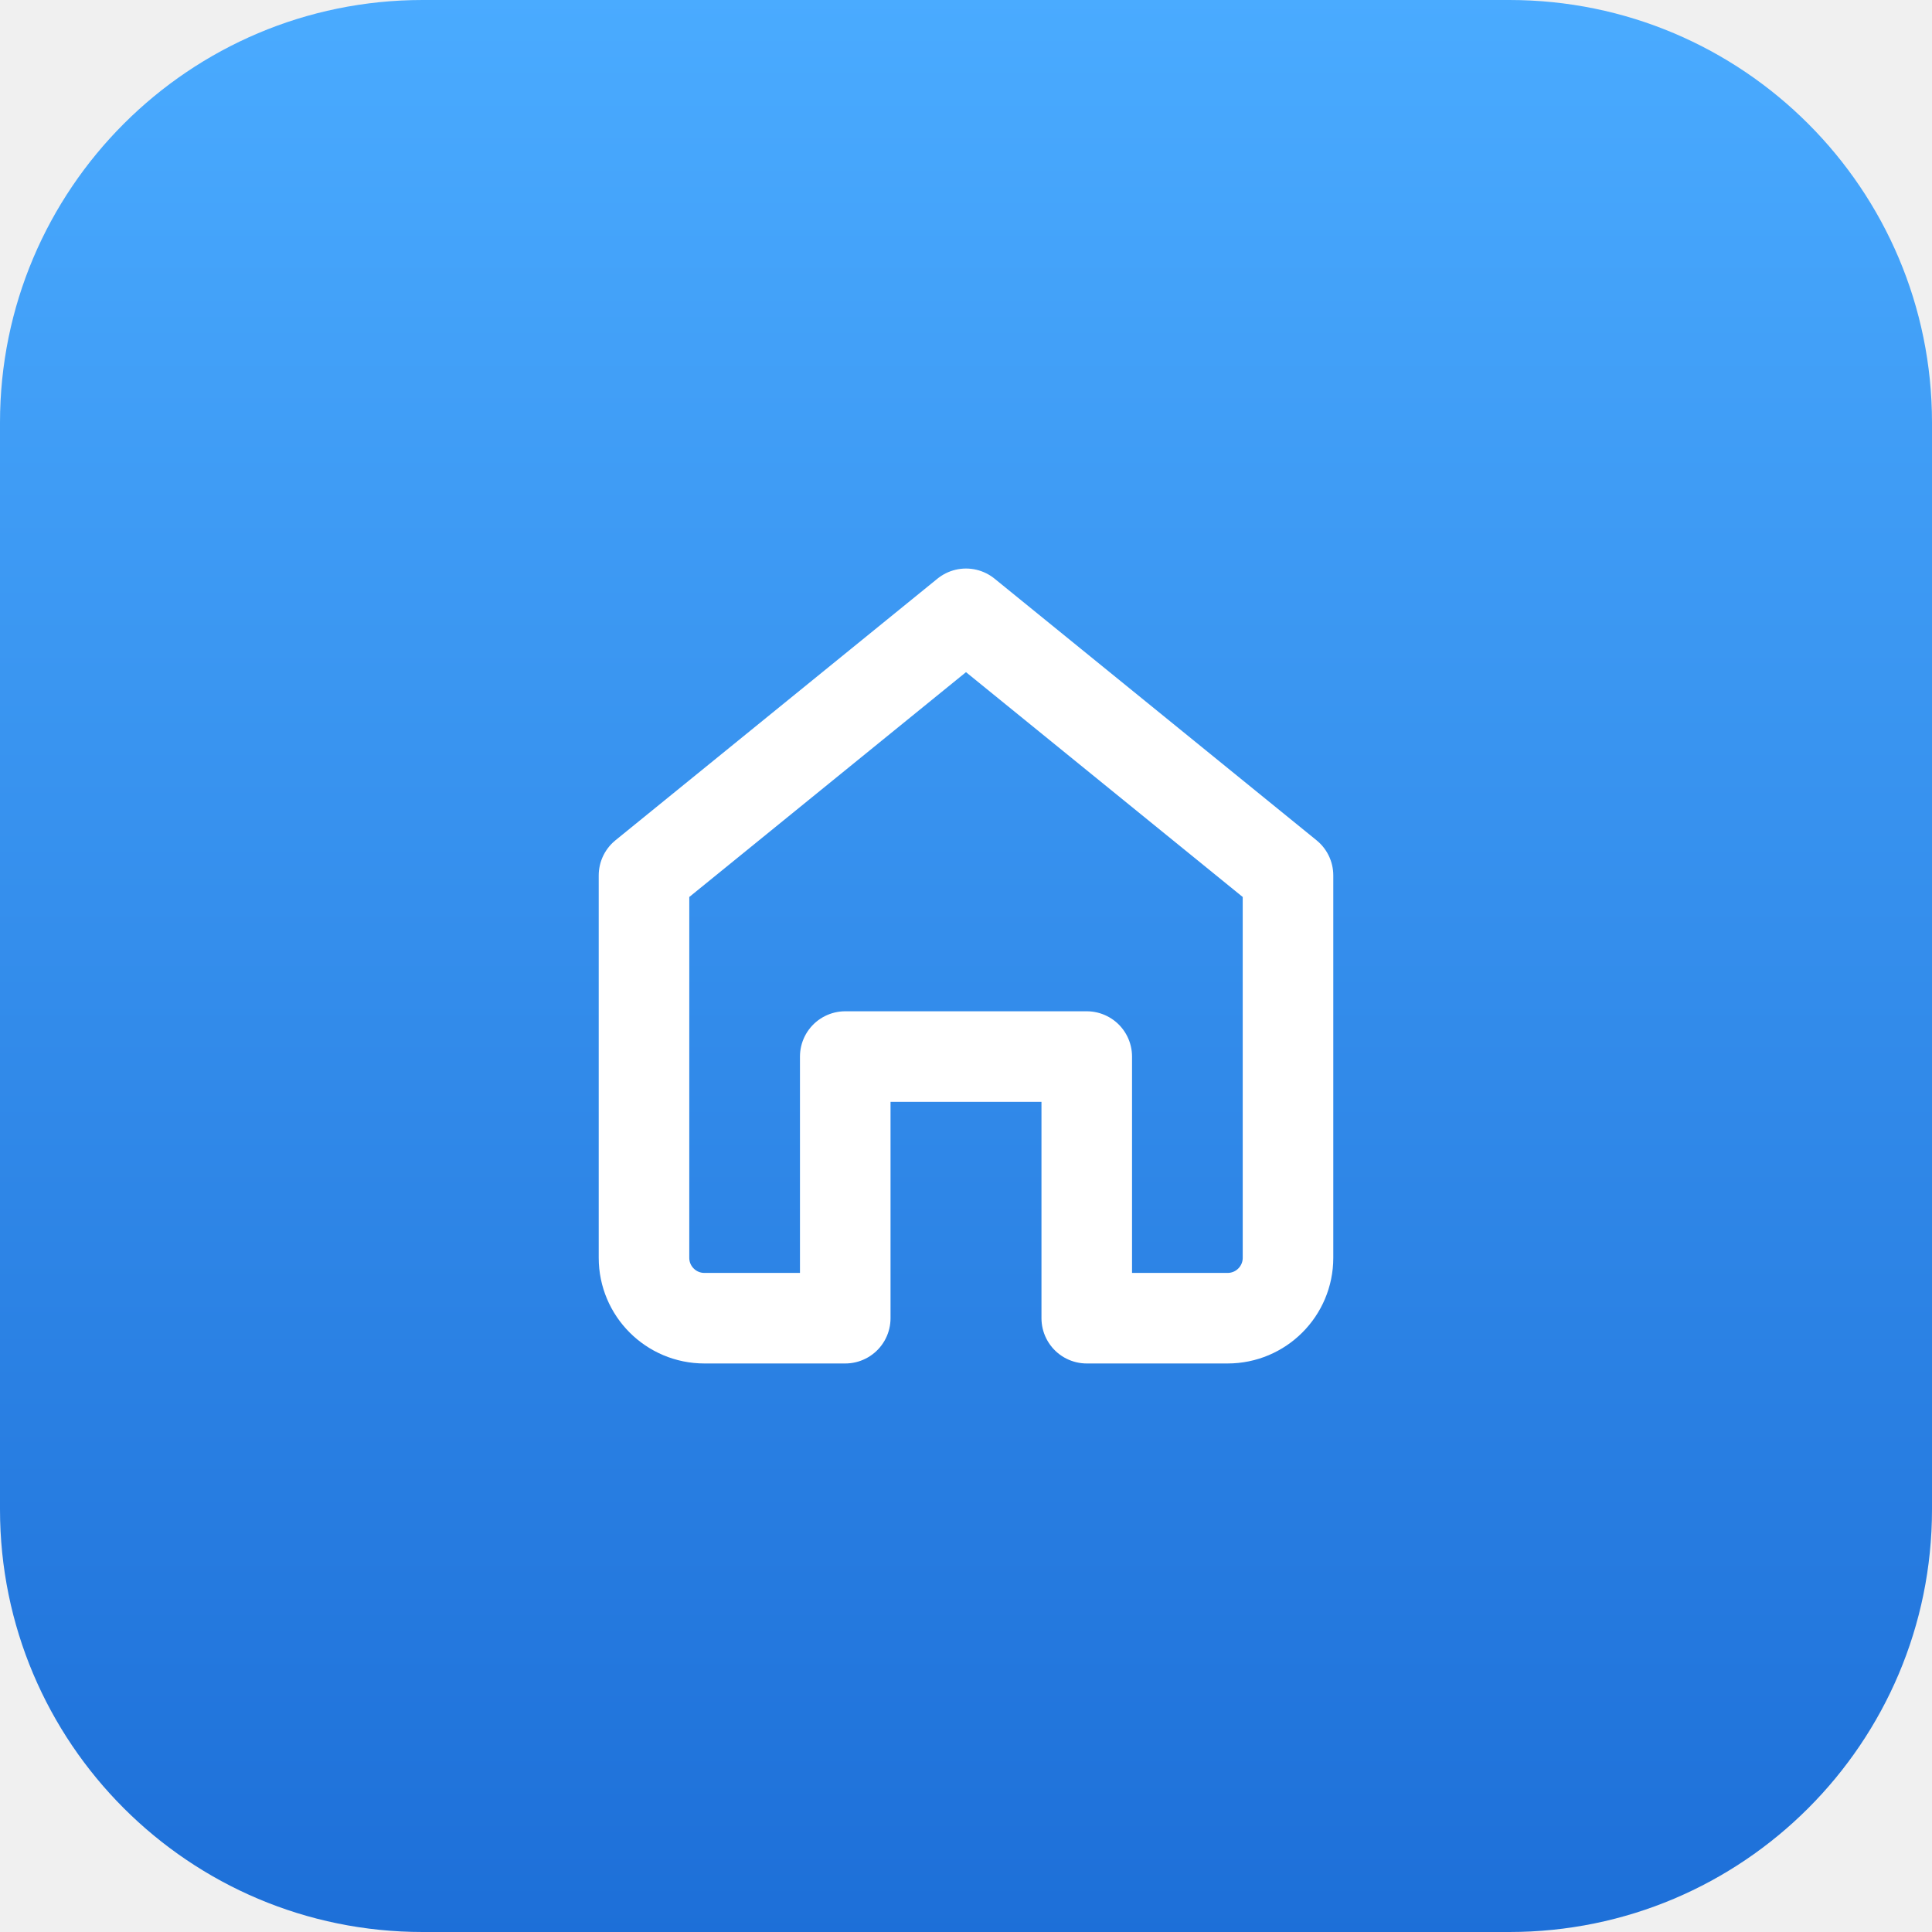
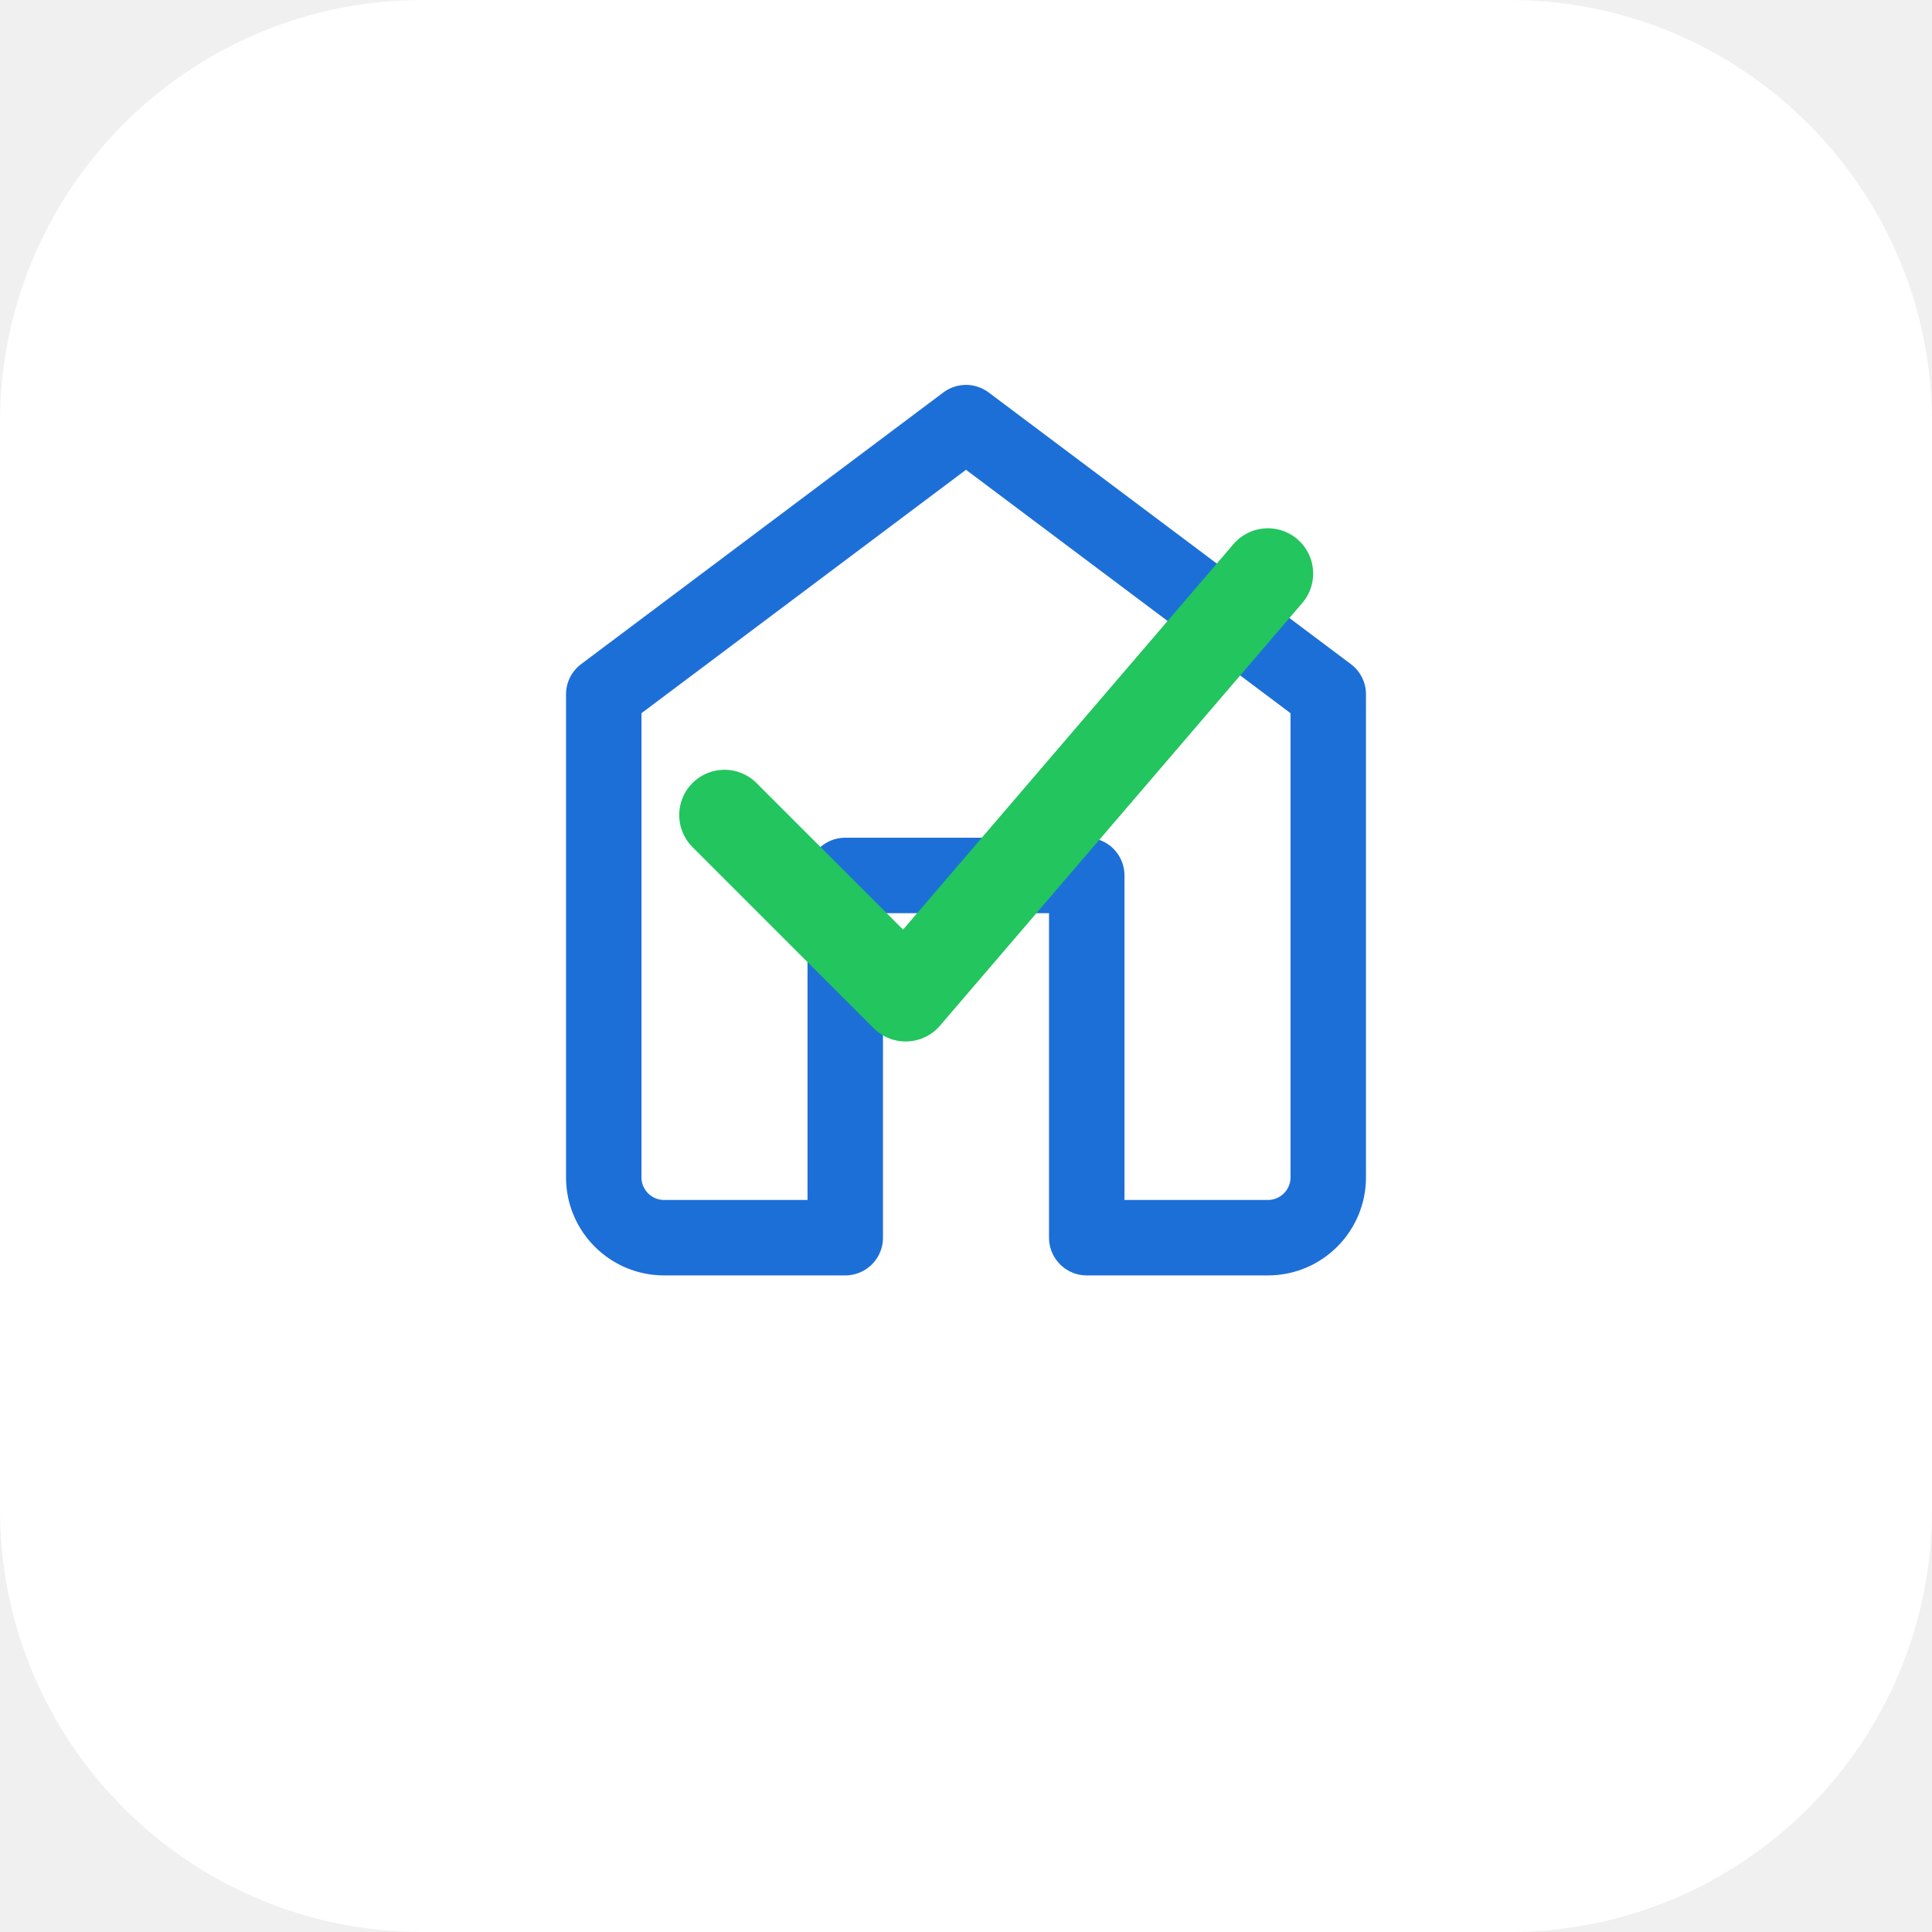
<svg xmlns="http://www.w3.org/2000/svg" width="512" height="512" viewBox="0 0 512 512" role="img" aria-label="HomePassportAI">
-   <defs>
-     <linearGradient id="hp-bg" x1="0" y1="0" x2="0" y2="1">
-       <stop offset="0%" stop-color="#4aabff" />
-       <stop offset="100%" stop-color="#1d6fd8" />
-     </linearGradient>
-   </defs>
-   <rect width="512" height="512" rx="112" fill="url(#hp-bg)" />
-   <g transform="translate(128 120) scale(10.66667)">
-     <path d="M4 10.5 12 4l8 6.5V20a1.5 1.5 0 0 1-1.5 1.5H15v-6.5H9V21.5H5.5A1.5 1.5 0 0 1 4 20v-9.5Z" fill="none" stroke="#ffffff" stroke-width="2.25" stroke-linecap="round" stroke-linejoin="round" />
+   <rect width="512" height="512" rx="112" fill="#ffffff" />
+   <g transform="translate(96 88)">
+     <path d="M64 96 160 24l96 72v128a16 16 0 0 1-16 16h-48V144h-64v96H80a16 16 0 0 1-16-16V96Z" fill="none" stroke="#1d6fd8" stroke-width="20" stroke-linejoin="round" />
+     <path d="M96 128l48 48 96-112" fill="none" stroke="#22c55e" stroke-width="24" stroke-linecap="round" stroke-linejoin="round" />
  </g>
</svg>
